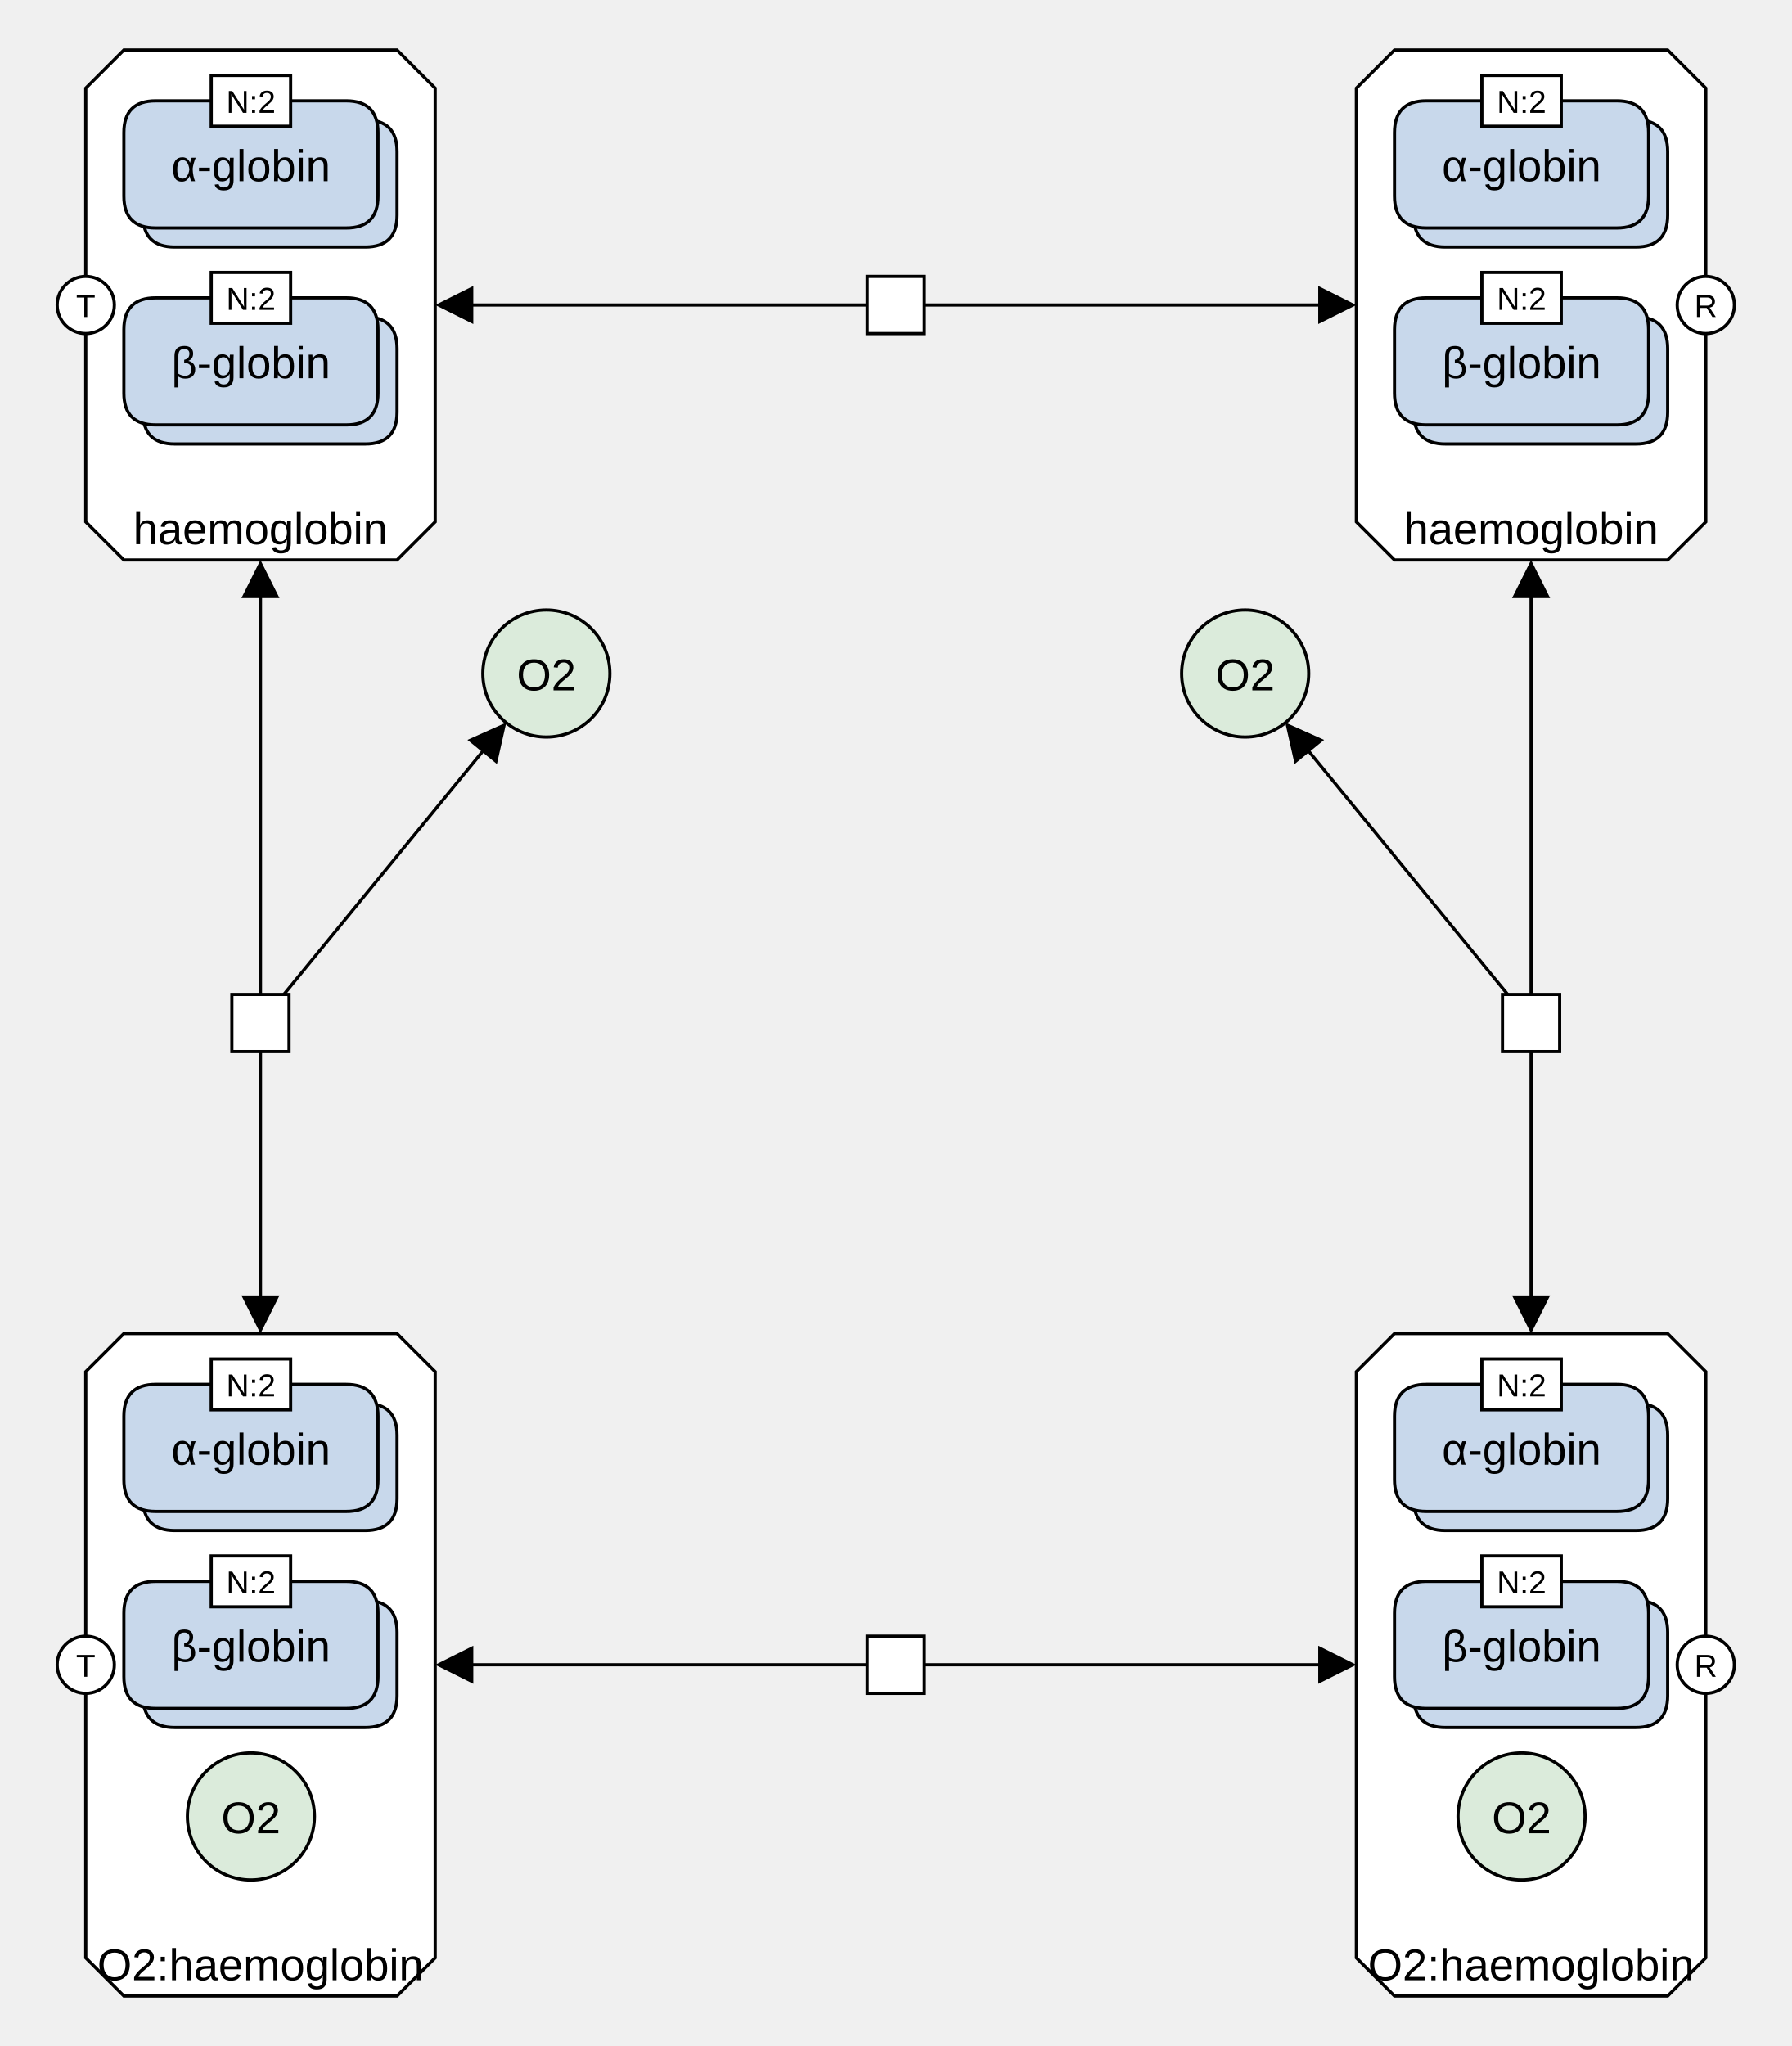
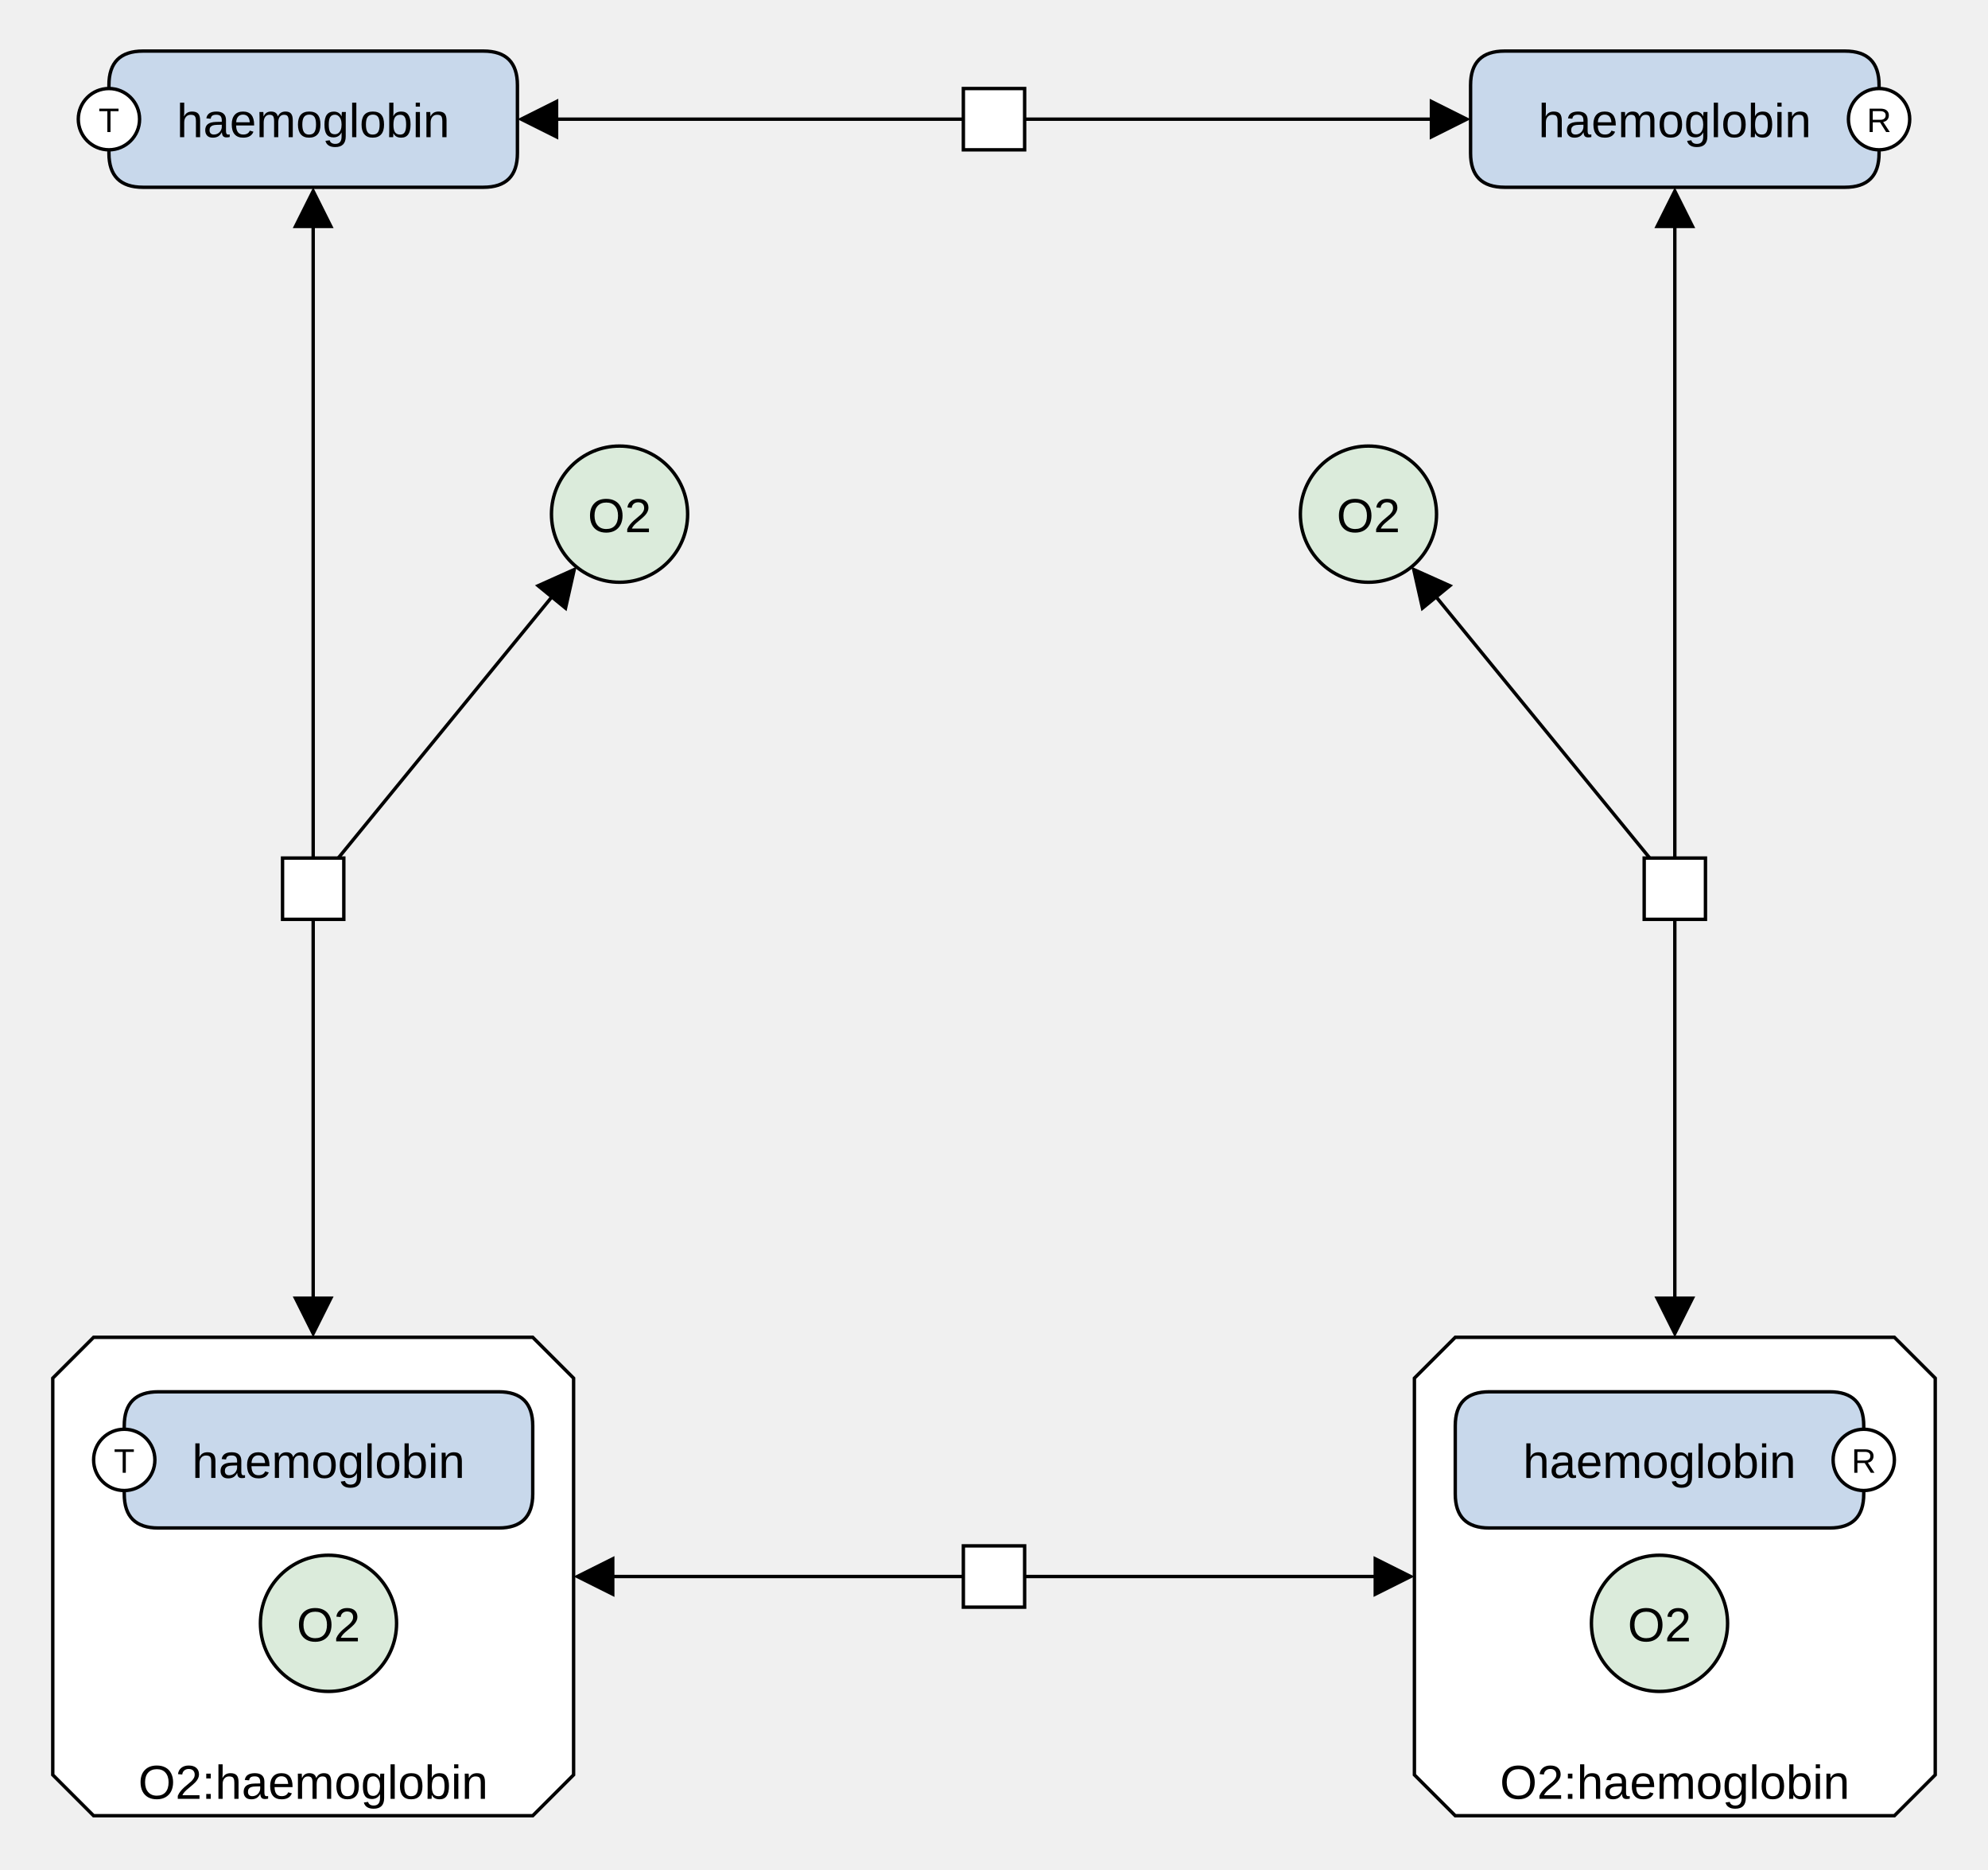
- <svg xmlns="http://www.w3.org/2000/svg" width="564" height="644" viewBox="0 0 564 644" stroke-linecap="butt" stroke-miterlimit="10">
-   <g transform="translate(-78,-68)">
-     <path d="M117 83.75 L203 83.75 L215 95.75 L215 232.25 L203 244.25 L117 244.25 L105 232.25 L105 95.75 Z" fill="#FFFFFF" stroke="none" />
-     <path d="M117 83.75 L203 83.75 L215 95.75 L215 232.25 L203 244.25 L117 244.25 L105 232.25 L105 95.75 Z" fill="none" stroke="#000000" />
-     <text x="160" y="239.291" text-anchor="middle" font-family="'Dialog', Arial, Helvetica, sans-serif" font-size="14" fill="#000000" stroke="none" xml:space="preserve">haemoglobin</text>
-     <path d="M96 164 C96 159.029 100.029 155 105 155 L105 155 C109.971 155 114 159.029 114 164 L114 164 C114 168.971 109.971 173 105 173 L105 173 C100.029 173 96 168.971 96 164 Z" fill="#FFFFFF" stroke="none" />
-     <path d="M96 164 C96 159.029 100.029 155 105 155 L105 155 C109.971 155 114 159.029 114 164 L114 164 C114 168.971 109.971 173 105 173 L105 173 C100.029 173 96 168.971 96 164 Z" fill="none" stroke="#000000" />
-     <text x="105" y="167.78" text-anchor="middle" font-family="'Dialog', Arial, Helvetica, sans-serif" font-size="10" fill="#000000" stroke="none" xml:space="preserve">T</text>
-     <path d="M123 115.75 Q123 105.75 133 105.75 L193 105.75 Q203 105.75 203 115.75 L203 135.75 Q203 145.75 193 145.75 L133 145.75 Q123 145.75 123 135.75 Z" fill="#C8D8EB" stroke="none" />
-     <path d="M123 115.75 Q123 105.75 133 105.75 L193 105.75 Q203 105.75 203 115.75 L203 135.75 Q203 145.75 193 145.75 L133 145.75 Q123 145.75 123 135.75 Z" fill="none" stroke="#000000" />
-     <path d="M117 109.75 Q117 99.75 127 99.75 L187 99.75 Q197 99.75 197 109.75 L197 129.75 Q197 139.75 187 139.75 L127 139.75 Q117 139.75 117 129.75 Z" fill="#C8D8EB" stroke="none" />
-     <path d="M117 109.75 Q117 99.75 127 99.75 L187 99.75 Q197 99.75 197 109.75 L197 129.75 Q197 139.75 187 139.75 L127 139.75 Q117 139.75 117 129.75 Z" fill="none" stroke="#000000" />
-     <text x="157" y="125.041" text-anchor="middle" font-family="'Dialog', Arial, Helvetica, sans-serif" font-size="14" fill="#000000" stroke="none" xml:space="preserve">α-globin</text>
-     <path d="M144.5 91.75 L169.5 91.75 L169.5 107.75 L144.5 107.75 Z" fill="#FFFFFF" stroke="none" />
-     <path d="M144.5 91.75 L169.5 91.75 L169.5 107.75 L144.5 107.75 Z" fill="none" stroke="#000000" />
-     <text x="157" y="103.529" text-anchor="middle" font-family="'Dialog', Arial, Helvetica, sans-serif" font-size="10" fill="#000000" stroke="none" xml:space="preserve">N:2</text>
-     <path d="M123 177.75 Q123 167.75 133 167.75 L193 167.75 Q203 167.75 203 177.75 L203 197.75 Q203 207.75 193 207.75 L133 207.75 Q123 207.75 123 197.75 Z" fill="#C8D8EB" stroke="none" />
-     <path d="M123 177.75 Q123 167.75 133 167.75 L193 167.75 Q203 167.75 203 177.75 L203 197.75 Q203 207.75 193 207.75 L133 207.75 Q123 207.75 123 197.75 Z" fill="none" stroke="#000000" />
-     <path d="M117 171.75 Q117 161.75 127 161.75 L187 161.75 Q197 161.75 197 171.75 L197 191.75 Q197 201.75 187 201.75 L127 201.75 Q117 201.75 117 191.75 Z" fill="#C8D8EB" stroke="none" />
-     <path d="M117 171.75 Q117 161.75 127 161.75 L187 161.75 Q197 161.75 197 171.75 L197 191.75 Q197 201.75 187 201.75 L127 201.75 Q117 201.75 117 191.75 Z" fill="none" stroke="#000000" />
-     <text x="157" y="187.041" text-anchor="middle" font-family="'Dialog', Arial, Helvetica, sans-serif" font-size="14" fill="#000000" stroke="none" xml:space="preserve">β-globin</text>
-     <path d="M144.5 153.75 L169.5 153.75 L169.5 169.75 L144.5 169.75 Z" fill="#FFFFFF" stroke="none" />
-     <path d="M144.5 153.75 L169.5 153.75 L169.5 169.75 L144.5 169.75 Z" fill="none" stroke="#000000" />
-     <text x="157" y="165.53" text-anchor="middle" font-family="'Dialog', Arial, Helvetica, sans-serif" font-size="10" fill="#000000" stroke="none" xml:space="preserve">N:2</text>
+ <svg xmlns="http://www.w3.org/2000/svg" width="584" height="549" viewBox="0 0 584 549" stroke-linecap="butt" stroke-miterlimit="10">
+   <g transform="translate(-68,-129)">
+     <path d="M100 154 Q100 144 110 144 L210 144 Q220 144 220 154 L220 174 Q220 184 210 184 L110 184 Q100 184 100 174 Z" fill="#C8D8EB" stroke="none" />
+     <path d="M100 154 Q100 144 110 144 L210 144 Q220 144 220 154 L220 174 Q220 184 210 184 L110 184 Q100 184 100 174 Z" fill="none" stroke="#000000" />
+     <text x="160" y="169.291" text-anchor="middle" font-family="'Dialog', Arial, Helvetica, sans-serif" font-size="14" fill="#000000" stroke="none" xml:space="preserve">haemoglobin</text>
+     <path d="M91 164 C91 159.029 95.029 155 100 155 L100 155 C104.971 155 109 159.029 109 164 L109 164 C109 168.971 104.971 173 100 173 L100 173 C95.029 173 91 168.971 91 164 Z" fill="#FFFFFF" stroke="none" />
+     <path d="M91 164 C91 159.029 95.029 155 100 155 L100 155 C104.971 155 109 159.029 109 164 L109 164 C109 168.971 104.971 173 100 173 L100 173 C95.029 173 91 168.971 91 164 Z" fill="none" stroke="#000000" />
+     <text x="100" y="167.78" text-anchor="middle" font-family="'Dialog', Arial, Helvetica, sans-serif" font-size="10" fill="#000000" stroke="none" xml:space="preserve">T</text>
    <path d="M351 155 L369 155 L369 173 L351 173 Z" fill="#FFFFFF" stroke="none" />
    <path d="M351 155 L369 155 L369 173 L351 173 Z" fill="none" stroke="#000000" />
-     <path d="M517 83.75 L603 83.75 L615 95.75 L615 232.25 L603 244.25 L517 244.25 L505 232.25 L505 95.75 Z" fill="#FFFFFF" stroke="none" />
-     <path d="M517 83.75 L603 83.75 L615 95.75 L615 232.25 L603 244.25 L517 244.25 L505 232.25 L505 95.75 Z" fill="none" stroke="#000000" />
-     <text x="560" y="239.291" text-anchor="middle" font-family="'Dialog', Arial, Helvetica, sans-serif" font-size="14" fill="#000000" stroke="none" xml:space="preserve">haemoglobin</text>
-     <path d="M606 164 C606 159.029 610.029 155 615 155 L615 155 C619.971 155 624 159.029 624 164 L624 164 C624 168.971 619.971 173 615 173 L615 173 C610.029 173 606 168.971 606 164 Z" fill="#FFFFFF" stroke="none" />
-     <path d="M606 164 C606 159.029 610.029 155 615 155 L615 155 C619.971 155 624 159.029 624 164 L624 164 C624 168.971 619.971 173 615 173 L615 173 C610.029 173 606 168.971 606 164 Z" fill="none" stroke="#000000" />
-     <text x="615" y="167.78" text-anchor="middle" font-family="'Dialog', Arial, Helvetica, sans-serif" font-size="10" fill="#000000" stroke="none" xml:space="preserve">R</text>
-     <path d="M523 115.75 Q523 105.75 533 105.75 L593 105.75 Q603 105.75 603 115.75 L603 135.75 Q603 145.75 593 145.75 L533 145.75 Q523 145.75 523 135.75 Z" fill="#C8D8EB" stroke="none" />
-     <path d="M523 115.75 Q523 105.75 533 105.75 L593 105.75 Q603 105.75 603 115.75 L603 135.75 Q603 145.75 593 145.75 L533 145.75 Q523 145.75 523 135.75 Z" fill="none" stroke="#000000" />
-     <path d="M517 109.75 Q517 99.75 527 99.75 L587 99.75 Q597 99.75 597 109.75 L597 129.75 Q597 139.75 587 139.75 L527 139.75 Q517 139.75 517 129.75 Z" fill="#C8D8EB" stroke="none" />
-     <path d="M517 109.75 Q517 99.75 527 99.75 L587 99.75 Q597 99.75 597 109.75 L597 129.75 Q597 139.75 587 139.75 L527 139.75 Q517 139.75 517 129.75 Z" fill="none" stroke="#000000" />
-     <text x="557" y="125.041" text-anchor="middle" font-family="'Dialog', Arial, Helvetica, sans-serif" font-size="14" fill="#000000" stroke="none" xml:space="preserve">α-globin</text>
-     <path d="M544.5 91.75 L569.5 91.75 L569.5 107.75 L544.5 107.75 Z" fill="#FFFFFF" stroke="none" />
-     <path d="M544.5 91.75 L569.5 91.75 L569.5 107.75 L544.5 107.75 Z" fill="none" stroke="#000000" />
-     <text x="557" y="103.529" text-anchor="middle" font-family="'Dialog', Arial, Helvetica, sans-serif" font-size="10" fill="#000000" stroke="none" xml:space="preserve">N:2</text>
-     <path d="M523 177.75 Q523 167.75 533 167.75 L593 167.75 Q603 167.75 603 177.75 L603 197.75 Q603 207.75 593 207.75 L533 207.75 Q523 207.75 523 197.75 Z" fill="#C8D8EB" stroke="none" />
-     <path d="M523 177.75 Q523 167.75 533 167.75 L593 167.75 Q603 167.75 603 177.75 L603 197.75 Q603 207.75 593 207.75 L533 207.75 Q523 207.75 523 197.75 Z" fill="none" stroke="#000000" />
-     <path d="M517 171.75 Q517 161.75 527 161.75 L587 161.75 Q597 161.75 597 171.75 L597 191.75 Q597 201.75 587 201.75 L527 201.75 Q517 201.75 517 191.75 Z" fill="#C8D8EB" stroke="none" />
-     <path d="M517 171.75 Q517 161.75 527 161.75 L587 161.75 Q597 161.75 597 171.75 L597 191.75 Q597 201.75 587 201.75 L527 201.75 Q517 201.75 517 191.75 Z" fill="none" stroke="#000000" />
-     <text x="557" y="187.041" text-anchor="middle" font-family="'Dialog', Arial, Helvetica, sans-serif" font-size="14" fill="#000000" stroke="none" xml:space="preserve">β-globin</text>
-     <path d="M544.5 153.75 L569.5 153.75 L569.5 169.75 L544.5 169.75 Z" fill="#FFFFFF" stroke="none" />
-     <path d="M544.5 153.75 L569.5 153.75 L569.5 169.75 L544.5 169.75 Z" fill="none" stroke="#000000" />
-     <text x="557" y="165.53" text-anchor="middle" font-family="'Dialog', Arial, Helvetica, sans-serif" font-size="10" fill="#000000" stroke="none" xml:space="preserve">N:2</text>
+     <path d="M500 154 Q500 144 510 144 L610 144 Q620 144 620 154 L620 174 Q620 184 610 184 L510 184 Q500 184 500 174 Z" fill="#C8D8EB" stroke="none" />
+     <path d="M500 154 Q500 144 510 144 L610 144 Q620 144 620 154 L620 174 Q620 184 610 184 L510 184 Q500 184 500 174 Z" fill="none" stroke="#000000" />
+     <text x="560" y="169.291" text-anchor="middle" font-family="'Dialog', Arial, Helvetica, sans-serif" font-size="14" fill="#000000" stroke="none" xml:space="preserve">haemoglobin</text>
+     <path d="M611 164 C611 159.029 615.029 155 620 155 L620 155 C624.971 155 629 159.029 629 164 L629 164 C629 168.971 624.971 173 620 173 L620 173 C615.029 173 611 168.971 611 164 Z" fill="#FFFFFF" stroke="none" />
+     <path d="M611 164 C611 159.029 615.029 155 620 155 L620 155 C624.971 155 629 159.029 629 164 L629 164 C629 168.971 624.971 173 620 173 L620 173 C615.029 173 611 168.971 611 164 Z" fill="none" stroke="#000000" />
+     <text x="620" y="167.78" text-anchor="middle" font-family="'Dialog', Arial, Helvetica, sans-serif" font-size="10" fill="#000000" stroke="none" xml:space="preserve">R</text>
    <path d="M230 280 C230 268.954 238.954 260 250 260 L250 260 C261.046 260 270 268.954 270 280 L270 280 C270 291.046 261.046 300 250 300 L250 300 C238.954 300 230 291.046 230 280 Z" fill="#DBEBDB" stroke="none" />
    <path d="M230 280 C230 268.954 238.954 260 250 260 L250 260 C261.046 260 270 268.954 270 280 L270 280 C270 291.046 261.046 300 250 300 L250 300 C238.954 300 230 291.046 230 280 Z" fill="none" stroke="#000000" />
    <text x="250" y="285.291" text-anchor="middle" font-family="'Dialog', Arial, Helvetica, sans-serif" font-size="14" fill="#000000" stroke="none" xml:space="preserve">O2</text>
    <path d="M450 280 C450 268.954 458.954 260 470 260 L470 260 C481.046 260 490 268.954 490 280 L490 280 C490 291.046 481.046 300 470 300 L470 300 C458.954 300 450 291.046 450 280 Z" fill="#DBEBDB" stroke="none" />
    <path d="M450 280 C450 268.954 458.954 260 470 260 L470 260 C481.046 260 490 268.954 490 280 L490 280 C490 291.046 481.046 300 470 300 L470 300 C458.954 300 450 291.046 450 280 Z" fill="none" stroke="#000000" />
    <text x="470" y="285.291" text-anchor="middle" font-family="'Dialog', Arial, Helvetica, sans-serif" font-size="14" fill="#000000" stroke="none" xml:space="preserve">O2</text>
    <path d="M151 381 L169 381 L169 399 L151 399 Z" fill="#FFFFFF" stroke="none" />
    <path d="M151 381 L169 381 L169 399 L151 399 Z" fill="none" stroke="#000000" />
    <path d="M551 381 L569 381 L569 399 L551 399 Z" fill="#FFFFFF" stroke="none" />
    <path d="M551 381 L569 381 L569 399 L551 399 Z" fill="none" stroke="#000000" />
-     <path d="M117 487.75 L203 487.75 L215 499.75 L215 684.25 L203 696.25 L117 696.25 L105 684.25 L105 499.75 Z" fill="#FFFFFF" stroke="none" />
-     <path d="M117 487.75 L203 487.75 L215 499.75 L215 684.25 L203 696.25 L117 696.25 L105 684.25 L105 499.75 Z" fill="none" stroke="#000000" />
-     <text x="160" y="691.291" text-anchor="middle" font-family="'Dialog', Arial, Helvetica, sans-serif" font-size="14" fill="#000000" stroke="none" xml:space="preserve">O2:haemoglobin</text>
-     <path d="M96 592 C96 587.029 100.029 583 105 583 L105 583 C109.971 583 114 587.029 114 592 L114 592 C114 596.971 109.971 601 105 601 L105 601 C100.029 601 96 596.971 96 592 Z" fill="#FFFFFF" stroke="none" />
-     <path d="M96 592 C96 587.029 100.029 583 105 583 L105 583 C109.971 583 114 587.029 114 592 L114 592 C114 596.971 109.971 601 105 601 L105 601 C100.029 601 96 596.971 96 592 Z" fill="none" stroke="#000000" />
-     <text x="105" y="595.779" text-anchor="middle" font-family="'Dialog', Arial, Helvetica, sans-serif" font-size="10" fill="#000000" stroke="none" xml:space="preserve">T</text>
-     <path d="M123 519.75 Q123 509.75 133 509.75 L193 509.75 Q203 509.75 203 519.75 L203 539.75 Q203 549.75 193 549.75 L133 549.75 Q123 549.75 123 539.75 Z" fill="#C8D8EB" stroke="none" />
-     <path d="M123 519.75 Q123 509.75 133 509.75 L193 509.75 Q203 509.75 203 519.75 L203 539.75 Q203 549.75 193 549.75 L133 549.75 Q123 549.75 123 539.75 Z" fill="none" stroke="#000000" />
-     <path d="M117 513.75 Q117 503.75 127 503.75 L187 503.75 Q197 503.75 197 513.75 L197 533.75 Q197 543.75 187 543.75 L127 543.75 Q117 543.75 117 533.75 Z" fill="#C8D8EB" stroke="none" />
-     <path d="M117 513.75 Q117 503.75 127 503.75 L187 503.75 Q197 503.75 197 513.75 L197 533.75 Q197 543.75 187 543.75 L127 543.75 Q117 543.75 117 533.75 Z" fill="none" stroke="#000000" />
-     <text x="157" y="529.041" text-anchor="middle" font-family="'Dialog', Arial, Helvetica, sans-serif" font-size="14" fill="#000000" stroke="none" xml:space="preserve">α-globin</text>
-     <path d="M144.5 495.75 L169.5 495.75 L169.5 511.75 L144.5 511.75 Z" fill="#FFFFFF" stroke="none" />
-     <path d="M144.5 495.75 L169.5 495.75 L169.5 511.75 L144.5 511.75 Z" fill="none" stroke="#000000" />
-     <text x="157" y="507.529" text-anchor="middle" font-family="'Dialog', Arial, Helvetica, sans-serif" font-size="10" fill="#000000" stroke="none" xml:space="preserve">N:2</text>
-     <path d="M123 581.75 Q123 571.75 133 571.75 L193 571.75 Q203 571.75 203 581.75 L203 601.75 Q203 611.75 193 611.75 L133 611.75 Q123 611.75 123 601.75 Z" fill="#C8D8EB" stroke="none" />
-     <path d="M123 581.75 Q123 571.75 133 571.75 L193 571.75 Q203 571.75 203 581.75 L203 601.75 Q203 611.75 193 611.75 L133 611.75 Q123 611.75 123 601.75 Z" fill="none" stroke="#000000" />
-     <path d="M117 575.75 Q117 565.75 127 565.75 L187 565.75 Q197 565.75 197 575.75 L197 595.75 Q197 605.75 187 605.75 L127 605.75 Q117 605.75 117 595.75 Z" fill="#C8D8EB" stroke="none" />
-     <path d="M117 575.75 Q117 565.75 127 565.75 L187 565.75 Q197 565.75 197 575.75 L197 595.75 Q197 605.75 187 605.75 L127 605.75 Q117 605.75 117 595.75 Z" fill="none" stroke="#000000" />
-     <text x="157" y="591.041" text-anchor="middle" font-family="'Dialog', Arial, Helvetica, sans-serif" font-size="14" fill="#000000" stroke="none" xml:space="preserve">β-globin</text>
-     <path d="M144.5 557.75 L169.5 557.75 L169.5 573.75 L144.5 573.75 Z" fill="#FFFFFF" stroke="none" />
-     <path d="M144.5 557.75 L169.5 557.75 L169.5 573.75 L144.5 573.75 Z" fill="none" stroke="#000000" />
-     <text x="157" y="569.529" text-anchor="middle" font-family="'Dialog', Arial, Helvetica, sans-serif" font-size="10" fill="#000000" stroke="none" xml:space="preserve">N:2</text>
-     <path d="M137 639.75 C137 628.704 145.954 619.75 157 619.75 L157 619.75 C168.046 619.75 177 628.704 177 639.75 L177 639.75 C177 650.796 168.046 659.75 157 659.75 L157 659.75 C145.954 659.75 137 650.796 137 639.75 Z" fill="#DBEBDB" stroke="none" />
-     <path d="M137 639.75 C137 628.704 145.954 619.75 157 619.75 L157 619.75 C168.046 619.75 177 628.704 177 639.75 L177 639.75 C177 650.796 168.046 659.75 157 659.75 L157 659.75 C145.954 659.75 137 650.796 137 639.75 Z" fill="none" stroke="#000000" />
-     <text x="157" y="645.041" text-anchor="middle" font-family="'Dialog', Arial, Helvetica, sans-serif" font-size="14" fill="#000000" stroke="none" xml:space="preserve">O2</text>
+     <path d="M95.5 521.75 L224.5 521.75 L236.5 533.75 L236.5 650.25 L224.5 662.25 L95.5 662.25 L83.5 650.25 L83.5 533.75 Z" fill="#FFFFFF" stroke="none" />
+     <path d="M95.5 521.75 L224.5 521.75 L236.5 533.75 L236.5 650.25 L224.5 662.25 L95.5 662.25 L83.5 650.25 L83.5 533.75 Z" fill="none" stroke="#000000" />
+     <text x="160" y="657.291" text-anchor="middle" font-family="'Dialog', Arial, Helvetica, sans-serif" font-size="14" fill="#000000" stroke="none" xml:space="preserve">O2:haemoglobin</text>
+     <path d="M104.5 547.75 Q104.5 537.75 114.5 537.75 L214.5 537.75 Q224.5 537.75 224.5 547.75 L224.5 567.75 Q224.5 577.75 214.5 577.75 L114.5 577.75 Q104.5 577.75 104.5 567.75 Z" fill="#C8D8EB" stroke="none" />
+     <path d="M104.5 547.75 Q104.5 537.75 114.5 537.75 L214.5 537.75 Q224.5 537.75 224.5 547.75 L224.5 567.75 Q224.5 577.75 214.5 577.75 L114.5 577.75 Q104.5 577.75 104.5 567.75 Z" fill="none" stroke="#000000" />
+     <text x="164.5" y="563.041" text-anchor="middle" font-family="'Dialog', Arial, Helvetica, sans-serif" font-size="14" fill="#000000" stroke="none" xml:space="preserve">haemoglobin</text>
+     <path d="M95.5 557.75 C95.5 552.779 99.529 548.75 104.5 548.75 L104.5 548.75 C109.471 548.75 113.5 552.779 113.5 557.75 L113.5 557.75 C113.5 562.721 109.471 566.75 104.5 566.75 L104.5 566.75 C99.529 566.75 95.5 562.721 95.5 557.75 Z" fill="#FFFFFF" stroke="none" />
+     <path d="M95.5 557.75 C95.5 552.779 99.529 548.75 104.5 548.75 L104.5 548.75 C109.471 548.75 113.5 552.779 113.5 557.75 L113.5 557.75 C113.5 562.721 109.471 566.75 104.5 566.75 L104.5 566.75 C99.529 566.75 95.5 562.721 95.5 557.75 Z" fill="none" stroke="#000000" />
+     <text x="104.5" y="561.529" text-anchor="middle" font-family="'Dialog', Arial, Helvetica, sans-serif" font-size="10" fill="#000000" stroke="none" xml:space="preserve">T</text>
+     <path d="M144.5 605.75 C144.5 594.704 153.454 585.75 164.5 585.75 L164.5 585.75 C175.546 585.75 184.5 594.704 184.5 605.75 L184.5 605.75 C184.5 616.796 175.546 625.75 164.5 625.75 L164.5 625.75 C153.454 625.75 144.5 616.796 144.5 605.75 Z" fill="#DBEBDB" stroke="none" />
+     <path d="M144.5 605.75 C144.5 594.704 153.454 585.75 164.5 585.75 L164.5 585.75 C175.546 585.75 184.5 594.704 184.5 605.75 L184.5 605.75 C184.5 616.796 175.546 625.75 164.5 625.75 L164.5 625.75 C153.454 625.75 144.5 616.796 144.5 605.75 Z" fill="none" stroke="#000000" />
+     <text x="164.5" y="611.041" text-anchor="middle" font-family="'Dialog', Arial, Helvetica, sans-serif" font-size="14" fill="#000000" stroke="none" xml:space="preserve">O2</text>
    <path d="M351 583 L369 583 L369 601 L351 601 Z" fill="#FFFFFF" stroke="none" />
    <path d="M351 583 L369 583 L369 601 L351 601 Z" fill="none" stroke="#000000" />
-     <path d="M517 487.75 L603 487.75 L615 499.75 L615 684.25 L603 696.25 L517 696.25 L505 684.25 L505 499.75 Z" fill="#FFFFFF" stroke="none" />
-     <path d="M517 487.75 L603 487.75 L615 499.75 L615 684.25 L603 696.25 L517 696.25 L505 684.25 L505 499.75 Z" fill="none" stroke="#000000" />
-     <text x="560" y="691.291" text-anchor="middle" font-family="'Dialog', Arial, Helvetica, sans-serif" font-size="14" fill="#000000" stroke="none" xml:space="preserve">O2:haemoglobin</text>
-     <path d="M606 592 C606 587.029 610.029 583 615 583 L615 583 C619.971 583 624 587.029 624 592 L624 592 C624 596.971 619.971 601 615 601 L615 601 C610.029 601 606 596.971 606 592 Z" fill="#FFFFFF" stroke="none" />
-     <path d="M606 592 C606 587.029 610.029 583 615 583 L615 583 C619.971 583 624 587.029 624 592 L624 592 C624 596.971 619.971 601 615 601 L615 601 C610.029 601 606 596.971 606 592 Z" fill="none" stroke="#000000" />
-     <text x="615" y="595.779" text-anchor="middle" font-family="'Dialog', Arial, Helvetica, sans-serif" font-size="10" fill="#000000" stroke="none" xml:space="preserve">R</text>
-     <path d="M523 519.75 Q523 509.75 533 509.75 L593 509.75 Q603 509.75 603 519.75 L603 539.75 Q603 549.75 593 549.75 L533 549.75 Q523 549.75 523 539.75 Z" fill="#C8D8EB" stroke="none" />
-     <path d="M523 519.75 Q523 509.75 533 509.75 L593 509.75 Q603 509.75 603 519.75 L603 539.75 Q603 549.75 593 549.75 L533 549.75 Q523 549.75 523 539.75 Z" fill="none" stroke="#000000" />
-     <path d="M517 513.75 Q517 503.75 527 503.75 L587 503.75 Q597 503.75 597 513.75 L597 533.75 Q597 543.75 587 543.75 L527 543.75 Q517 543.75 517 533.75 Z" fill="#C8D8EB" stroke="none" />
-     <path d="M517 513.75 Q517 503.75 527 503.75 L587 503.75 Q597 503.75 597 513.75 L597 533.75 Q597 543.75 587 543.75 L527 543.75 Q517 543.75 517 533.75 Z" fill="none" stroke="#000000" />
-     <text x="557" y="529.041" text-anchor="middle" font-family="'Dialog', Arial, Helvetica, sans-serif" font-size="14" fill="#000000" stroke="none" xml:space="preserve">α-globin</text>
-     <path d="M544.5 495.75 L569.5 495.75 L569.5 511.75 L544.5 511.75 Z" fill="#FFFFFF" stroke="none" />
-     <path d="M544.5 495.75 L569.5 495.75 L569.5 511.75 L544.5 511.75 Z" fill="none" stroke="#000000" />
-     <text x="557" y="507.529" text-anchor="middle" font-family="'Dialog', Arial, Helvetica, sans-serif" font-size="10" fill="#000000" stroke="none" xml:space="preserve">N:2</text>
-     <path d="M523 581.75 Q523 571.75 533 571.75 L593 571.75 Q603 571.75 603 581.75 L603 601.75 Q603 611.75 593 611.75 L533 611.75 Q523 611.75 523 601.75 Z" fill="#C8D8EB" stroke="none" />
-     <path d="M523 581.75 Q523 571.75 533 571.75 L593 571.75 Q603 571.75 603 581.75 L603 601.75 Q603 611.75 593 611.75 L533 611.75 Q523 611.75 523 601.75 Z" fill="none" stroke="#000000" />
-     <path d="M517 575.75 Q517 565.75 527 565.75 L587 565.75 Q597 565.75 597 575.75 L597 595.75 Q597 605.75 587 605.75 L527 605.75 Q517 605.75 517 595.75 Z" fill="#C8D8EB" stroke="none" />
-     <path d="M517 575.75 Q517 565.75 527 565.75 L587 565.75 Q597 565.75 597 575.75 L597 595.75 Q597 605.75 587 605.75 L527 605.75 Q517 605.75 517 595.75 Z" fill="none" stroke="#000000" />
-     <text x="557" y="591.041" text-anchor="middle" font-family="'Dialog', Arial, Helvetica, sans-serif" font-size="14" fill="#000000" stroke="none" xml:space="preserve">β-globin</text>
-     <path d="M544.5 557.75 L569.5 557.75 L569.5 573.75 L544.5 573.75 Z" fill="#FFFFFF" stroke="none" />
-     <path d="M544.5 557.75 L569.5 557.75 L569.5 573.75 L544.5 573.75 Z" fill="none" stroke="#000000" />
-     <text x="557" y="569.529" text-anchor="middle" font-family="'Dialog', Arial, Helvetica, sans-serif" font-size="10" fill="#000000" stroke="none" xml:space="preserve">N:2</text>
-     <path d="M537 639.75 C537 628.704 545.954 619.75 557 619.75 L557 619.75 C568.046 619.75 577 628.704 577 639.75 L577 639.75 C577 650.796 568.046 659.75 557 659.75 L557 659.75 C545.954 659.75 537 650.796 537 639.75 Z" fill="#DBEBDB" stroke="none" />
-     <path d="M537 639.75 C537 628.704 545.954 619.75 557 619.75 L557 619.75 C568.046 619.75 577 628.704 577 639.75 L577 639.75 C577 650.796 568.046 659.75 557 659.75 L557 659.75 C545.954 659.75 537 650.796 537 639.75 Z" fill="none" stroke="#000000" />
-     <text x="557" y="645.041" text-anchor="middle" font-family="'Dialog', Arial, Helvetica, sans-serif" font-size="14" fill="#000000" stroke="none" xml:space="preserve">O2</text>
-     <path d="M351 164 L226 164" fill="none" stroke="#000000" />
-     <path d="M215 164 L227 158 L227 170 Z" fill="#000000" stroke="none" />
-     <path d="M369 164 L494 164" fill="none" stroke="#000000" />
-     <path d="M505 164 L493 170 L493 158 Z" fill="#000000" stroke="none" />
-     <path d="M160 381 L160 255.25" fill="none" stroke="#000000" />
-     <path d="M160 244.25 L166 256.25 L154 256.25 Z" fill="#000000" stroke="none" />
+     <path d="M495.5 521.75 L624.5 521.75 L636.5 533.75 L636.5 650.25 L624.5 662.25 L495.5 662.25 L483.5 650.25 L483.5 533.75 Z" fill="#FFFFFF" stroke="none" />
+     <path d="M495.5 521.75 L624.5 521.75 L636.5 533.75 L636.5 650.25 L624.5 662.25 L495.5 662.25 L483.5 650.25 L483.5 533.75 Z" fill="none" stroke="#000000" />
+     <text x="560" y="657.291" text-anchor="middle" font-family="'Dialog', Arial, Helvetica, sans-serif" font-size="14" fill="#000000" stroke="none" xml:space="preserve">O2:haemoglobin</text>
+     <path d="M495.5 547.75 Q495.5 537.75 505.5 537.75 L605.5 537.75 Q615.5 537.75 615.5 547.75 L615.5 567.75 Q615.5 577.75 605.5 577.75 L505.5 577.75 Q495.5 577.75 495.5 567.75 Z" fill="#C8D8EB" stroke="none" />
+     <path d="M495.5 547.75 Q495.5 537.75 505.5 537.75 L605.5 537.75 Q615.5 537.75 615.5 547.75 L615.5 567.75 Q615.5 577.75 605.5 577.75 L505.5 577.75 Q495.5 577.75 495.5 567.75 Z" fill="none" stroke="#000000" />
+     <text x="555.5" y="563.041" text-anchor="middle" font-family="'Dialog', Arial, Helvetica, sans-serif" font-size="14" fill="#000000" stroke="none" xml:space="preserve">haemoglobin</text>
+     <path d="M606.5 557.75 C606.5 552.779 610.529 548.75 615.5 548.75 L615.5 548.75 C620.471 548.75 624.5 552.779 624.5 557.75 L624.5 557.75 C624.5 562.721 620.471 566.75 615.5 566.75 L615.5 566.75 C610.529 566.75 606.5 562.721 606.5 557.75 Z" fill="#FFFFFF" stroke="none" />
+     <path d="M606.5 557.75 C606.5 552.779 610.529 548.75 615.5 548.75 L615.5 548.75 C620.471 548.75 624.5 552.779 624.5 557.75 L624.5 557.75 C624.5 562.721 620.471 566.75 615.5 566.75 L615.5 566.75 C610.529 566.75 606.5 562.721 606.5 557.75 Z" fill="none" stroke="#000000" />
+     <text x="615.5" y="561.529" text-anchor="middle" font-family="'Dialog', Arial, Helvetica, sans-serif" font-size="10" fill="#000000" stroke="none" xml:space="preserve">R</text>
+     <path d="M535.5 605.75 C535.5 594.704 544.454 585.75 555.5 585.75 L555.5 585.75 C566.546 585.75 575.5 594.704 575.5 605.75 L575.5 605.75 C575.5 616.796 566.546 625.75 555.5 625.75 L555.5 625.75 C544.454 625.75 535.5 616.796 535.5 605.75 Z" fill="#DBEBDB" stroke="none" />
+     <path d="M535.5 605.75 C535.5 594.704 544.454 585.75 555.5 585.75 L555.5 585.75 C566.546 585.75 575.5 594.704 575.5 605.75 L575.5 605.75 C575.5 616.796 566.546 625.75 555.5 625.75 L555.5 625.75 C544.454 625.75 535.5 616.796 535.5 605.75 Z" fill="none" stroke="#000000" />
+     <text x="555.5" y="611.041" text-anchor="middle" font-family="'Dialog', Arial, Helvetica, sans-serif" font-size="14" fill="#000000" stroke="none" xml:space="preserve">O2</text>
+     <path d="M351 164 L231 164" fill="none" stroke="#000000" />
+     <path d="M220 164 L232 158 L232 170 Z" fill="#000000" stroke="none" />
+     <path d="M369 164 L489 164" fill="none" stroke="#000000" />
+     <path d="M500 164 L488 170 L488 158 Z" fill="#000000" stroke="none" />
+     <path d="M160 381 L160 195" fill="none" stroke="#000000" />
+     <path d="M160 184 L166 196 L154 196 Z" fill="#000000" stroke="none" />
    <path d="M167.364 381 L230.427 303.922" fill="none" stroke="#000000" />
    <path d="M237.393 295.409 L234.438 308.496 L225.15 300.897 Z" fill="#000000" stroke="none" />
-     <path d="M160 399 L160 476.75" fill="none" stroke="#000000" />
-     <path d="M160 487.75 L154 475.75 L166 475.75 Z" fill="#000000" stroke="none" />
-     <path d="M560 381 L560 255.25" fill="none" stroke="#000000" />
-     <path d="M560 244.25 L566 256.25 L554 256.25 Z" fill="#000000" stroke="none" />
+     <path d="M160 399 L160 510.75" fill="none" stroke="#000000" />
+     <path d="M160 521.75 L154 509.75 L166 509.75 Z" fill="#000000" stroke="none" />
+     <path d="M560 381 L560 195" fill="none" stroke="#000000" />
+     <path d="M560 184 L566 196 L554 196 Z" fill="#000000" stroke="none" />
    <path d="M552.636 381 L489.573 303.922" fill="none" stroke="#000000" />
    <path d="M482.607 295.409 L494.85 300.897 L485.562 308.496 Z" fill="#000000" stroke="none" />
-     <path d="M560 399 L560 476.75" fill="none" stroke="#000000" />
-     <path d="M560 487.75 L554 475.75 L566 475.75 Z" fill="#000000" stroke="none" />
-     <path d="M351 592 L226 592" fill="none" stroke="#000000" />
-     <path d="M215 592 L227 586 L227 598 Z" fill="#000000" stroke="none" />
-     <path d="M369 592 L494 592" fill="none" stroke="#000000" />
-     <path d="M505 592 L493 598 L493 586 Z" fill="#000000" stroke="none" />
+     <path d="M560 399 L560 510.75" fill="none" stroke="#000000" />
+     <path d="M560 521.75 L554 509.75 L566 509.75 Z" fill="#000000" stroke="none" />
+     <path d="M351 592 L247.5 592" fill="none" stroke="#000000" />
+     <path d="M236.5 592 L248.5 586 L248.5 598 Z" fill="#000000" stroke="none" />
+     <path d="M369 592 L472.5 592" fill="none" stroke="#000000" />
+     <path d="M483.5 592 L471.5 598 L471.5 586 Z" fill="#000000" stroke="none" />
  </g>
</svg>
